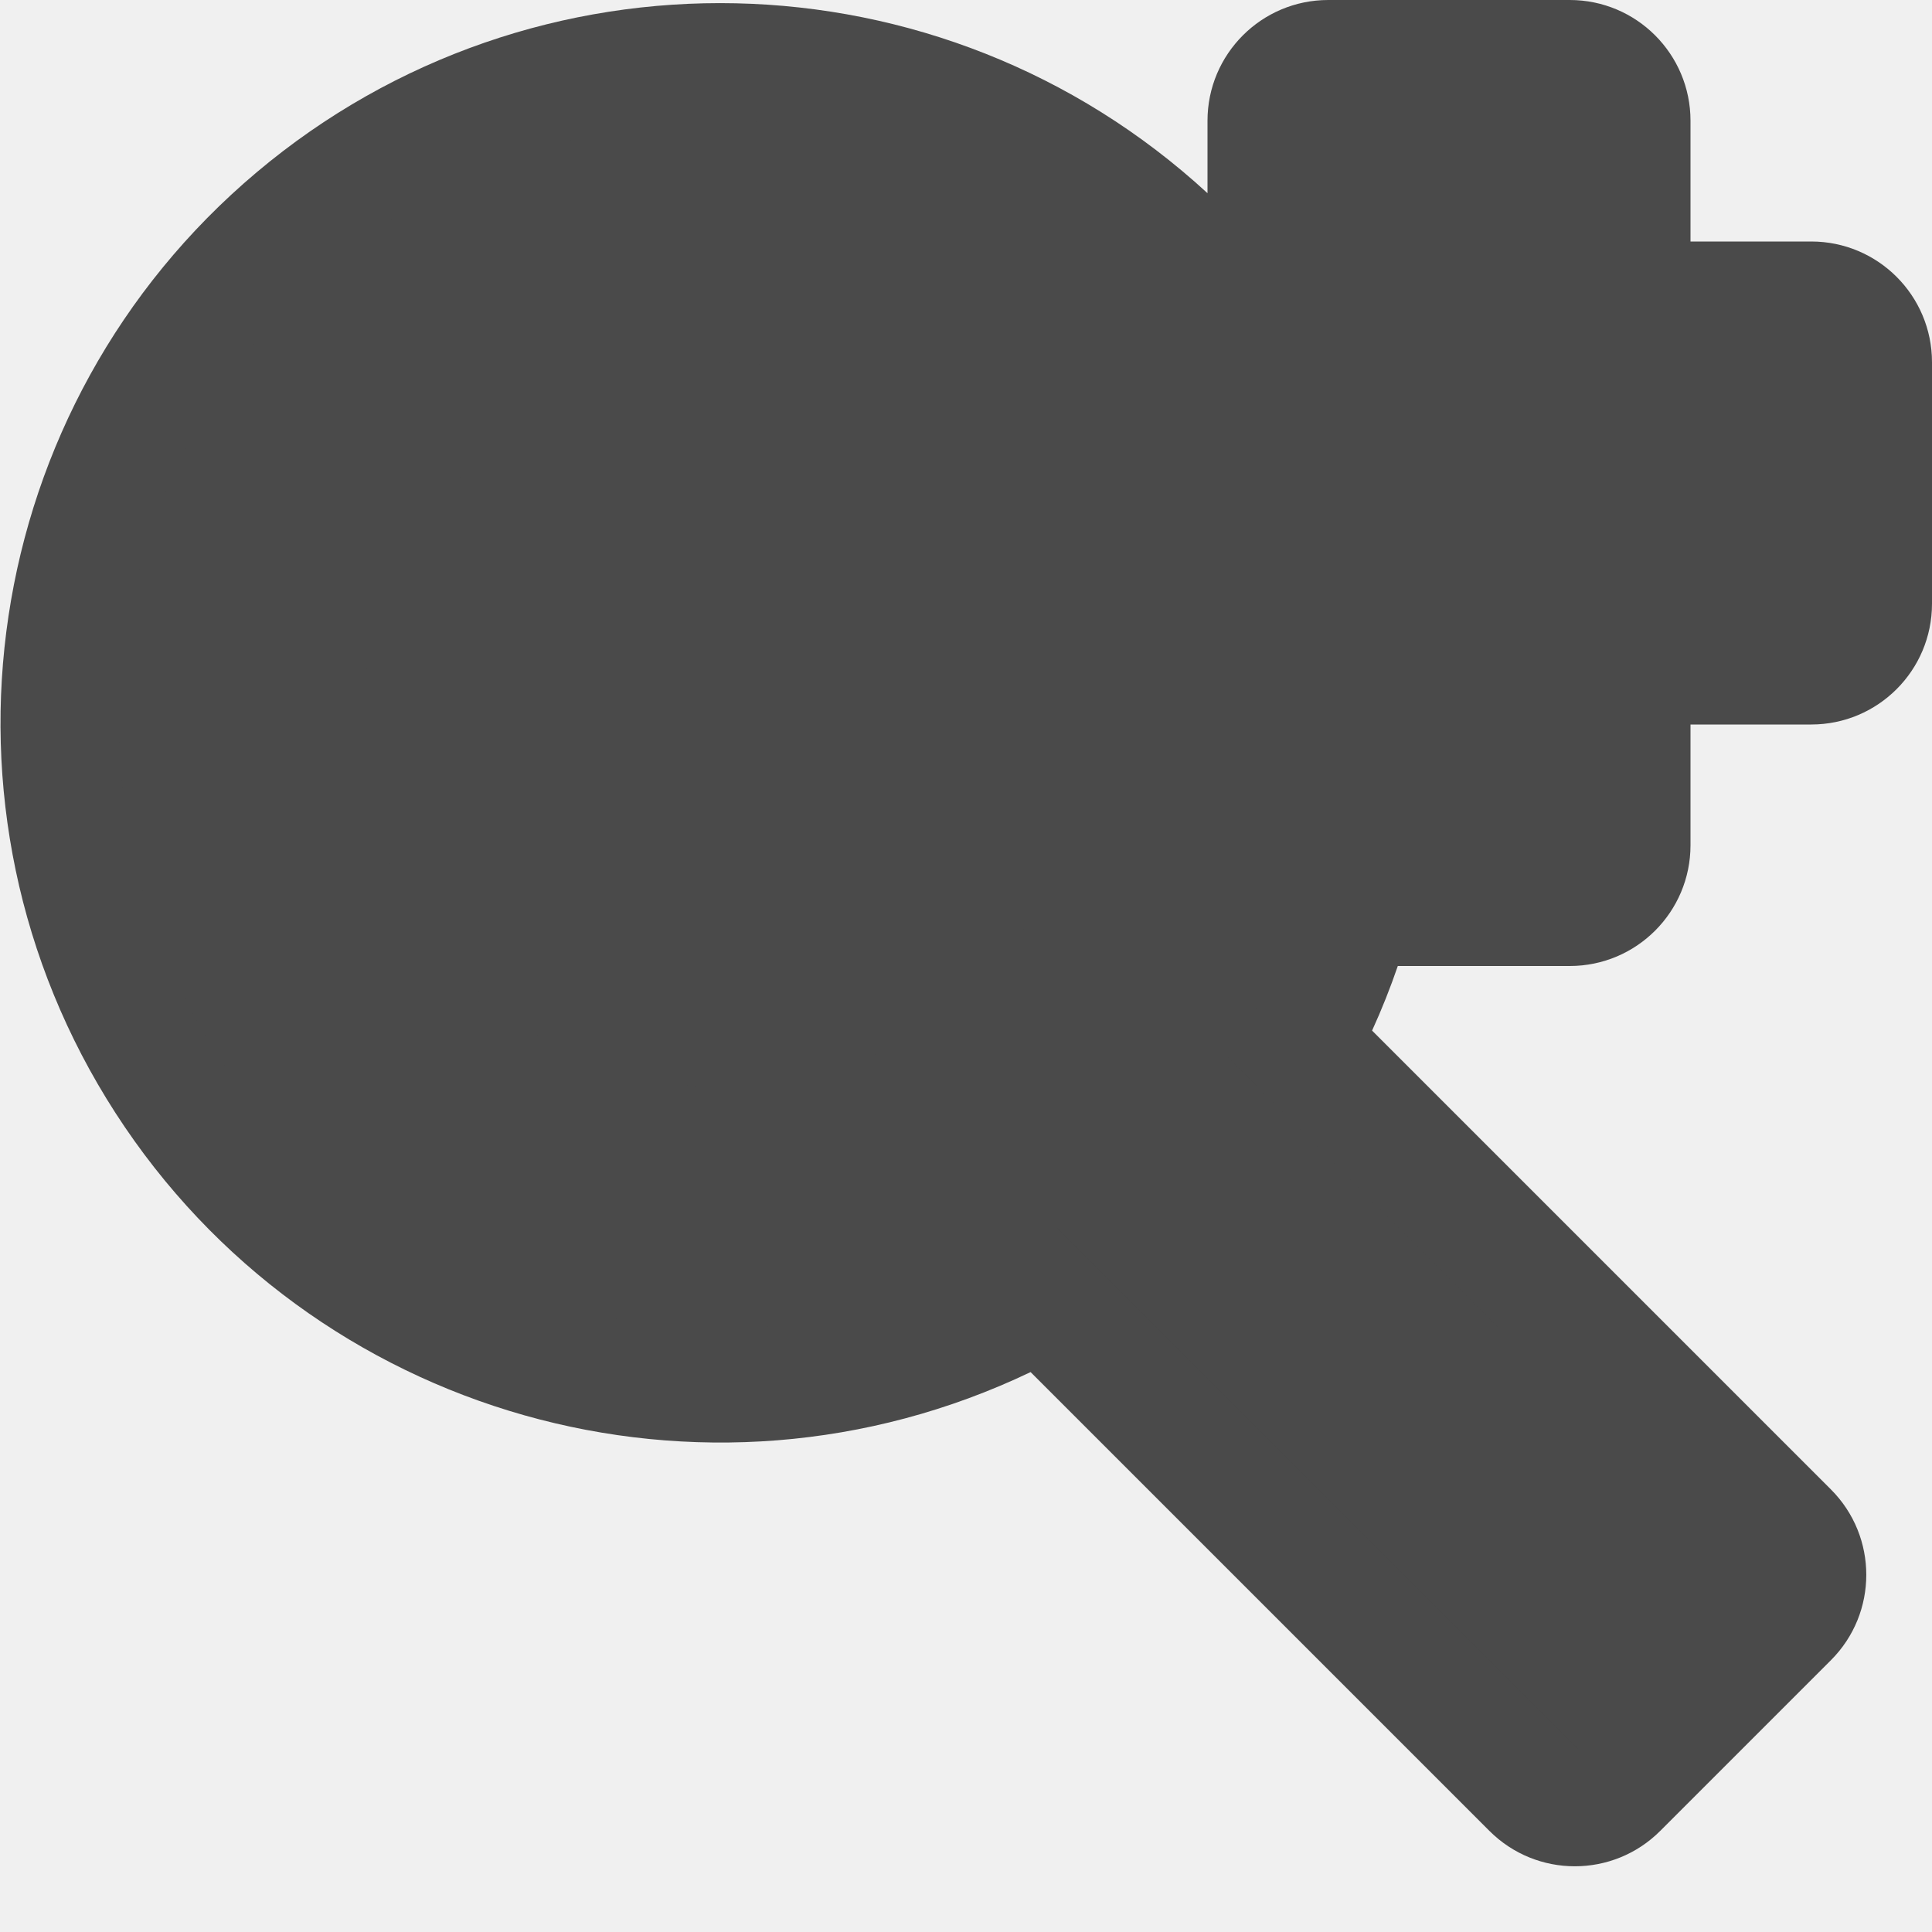
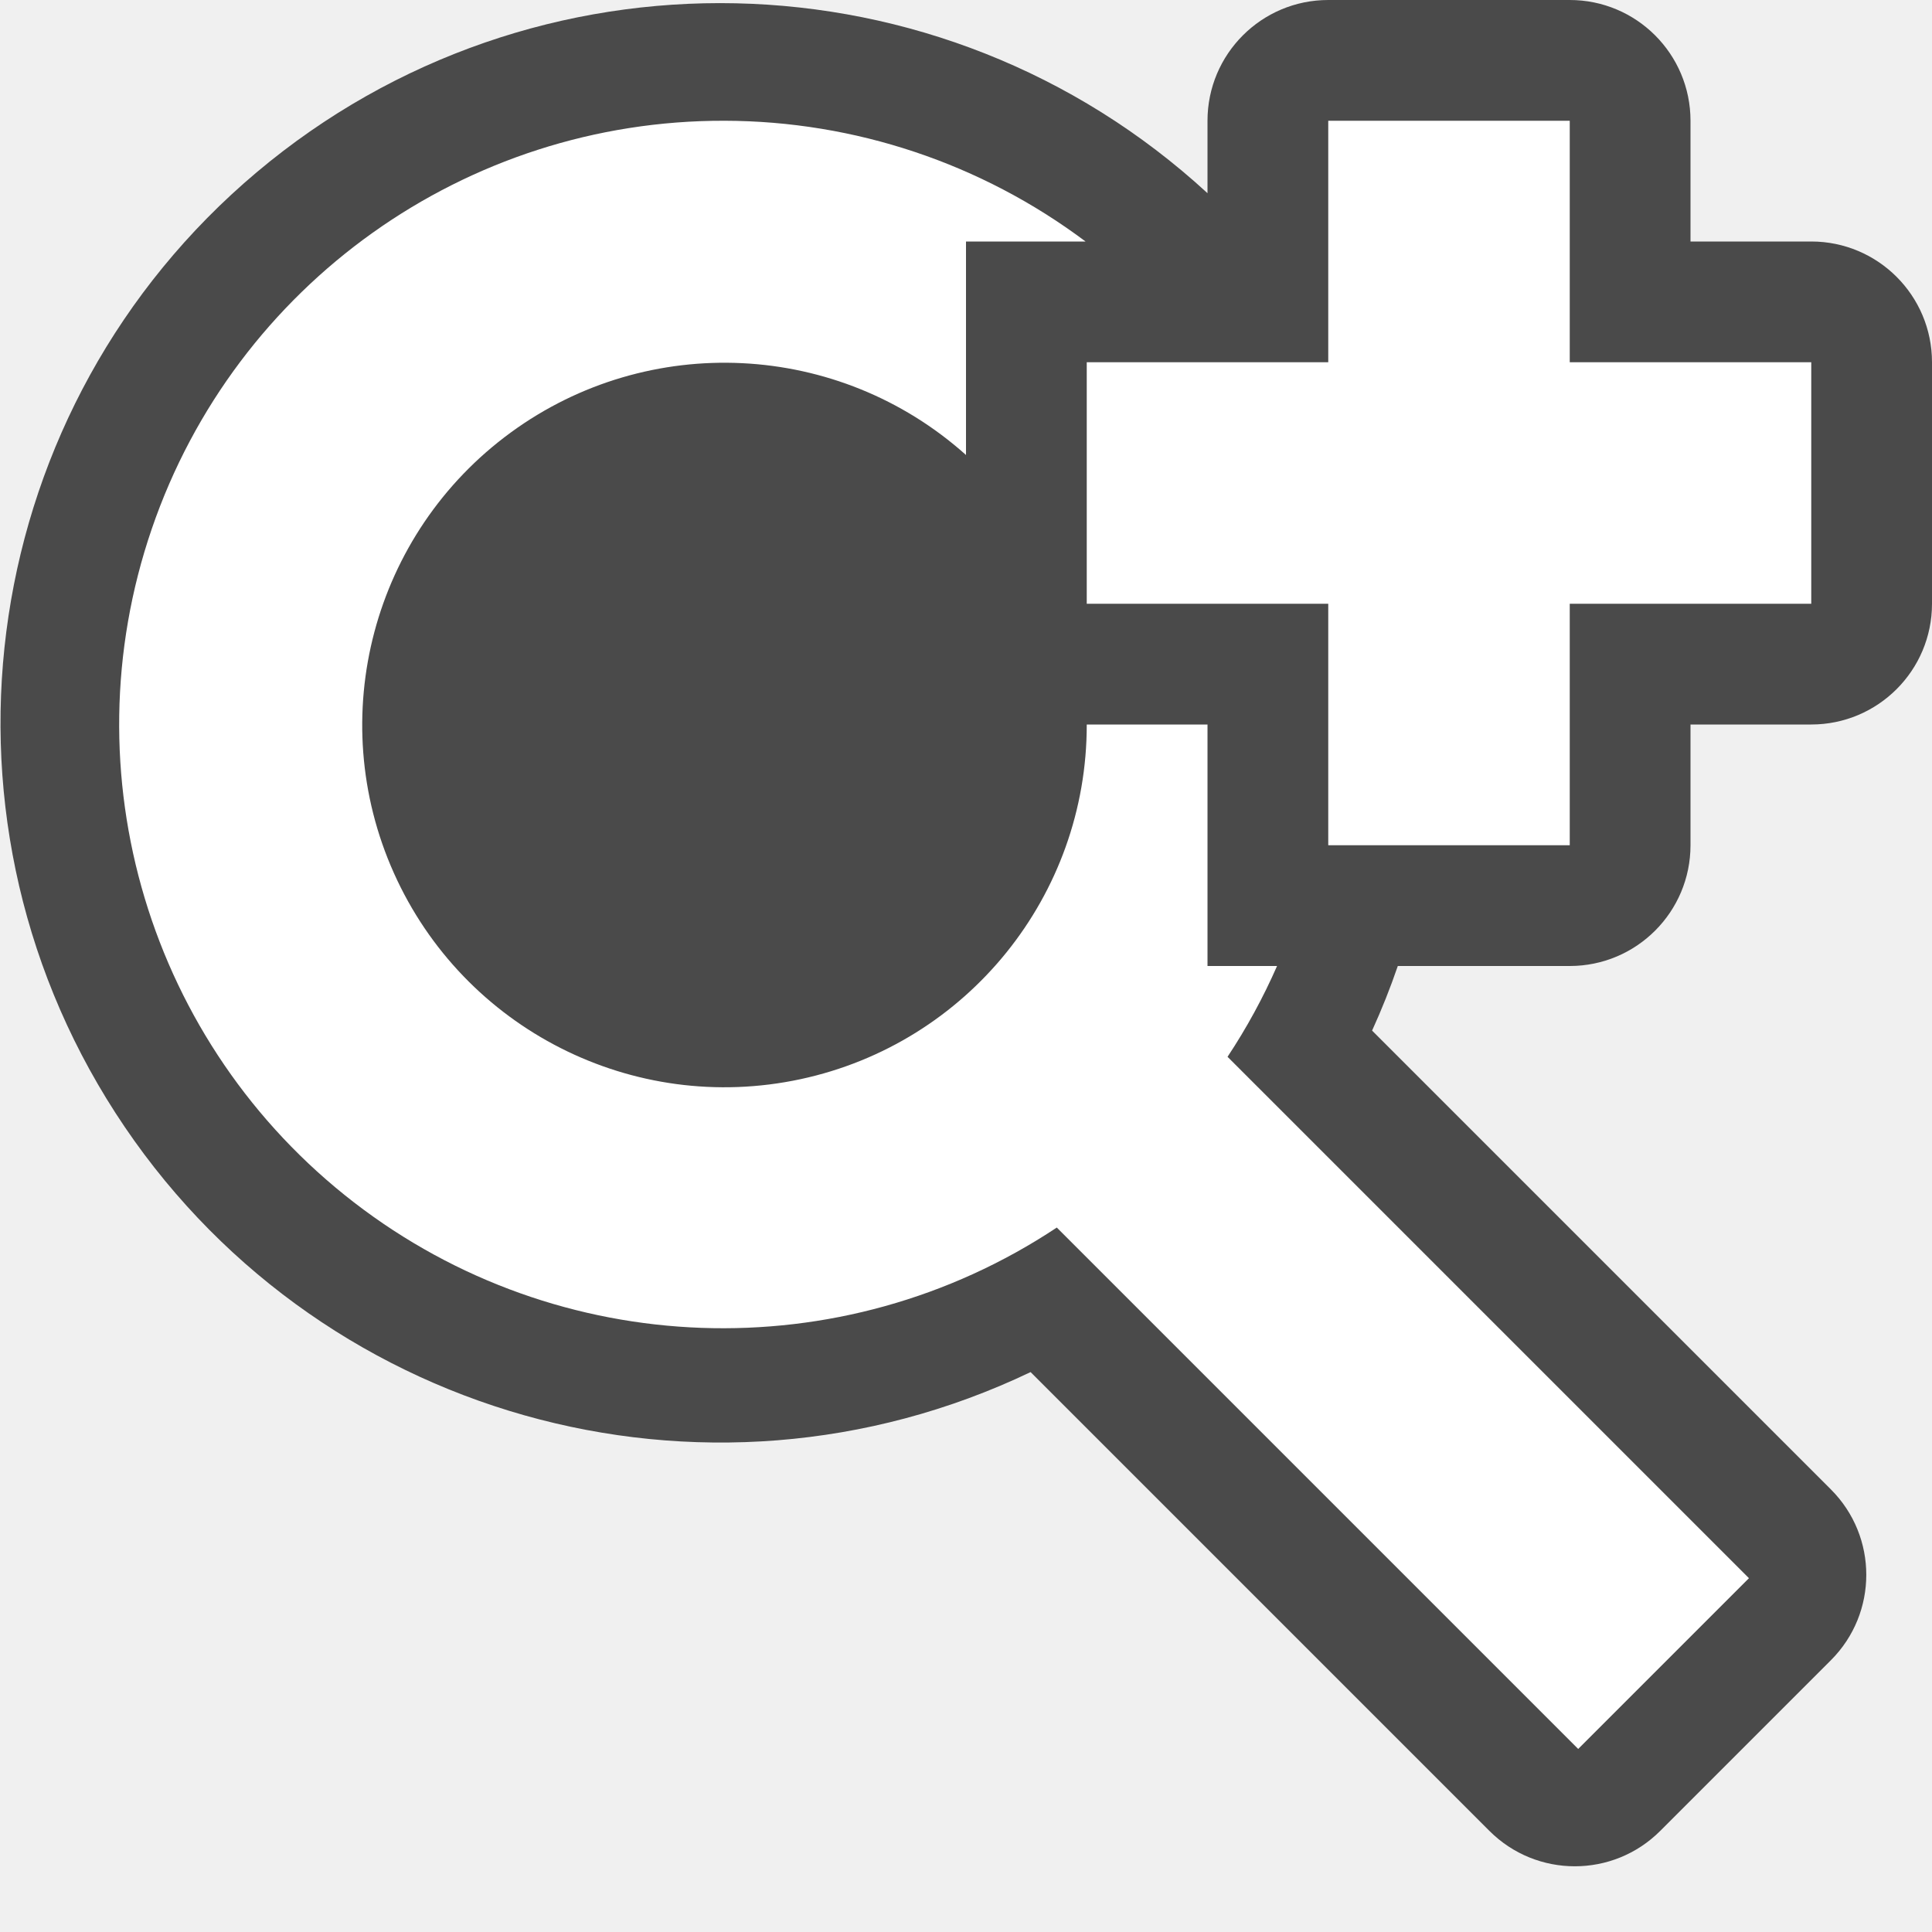
<svg xmlns="http://www.w3.org/2000/svg" width="16" height="16">
  <path fill="#4a4a4a" d="M10 1.6a5.96 5.96 0 1 0-1.465 9.763l3.8 3.8a1 1 0 0 0 1.414 0l1.414-1.414a1 1 0 0 0 0-1.414l-3.8-3.8A5.85 5.85 0 0 0 11.576 8H13a1 1 0 0 0 1-1V6h1a1 1 0 0 0 1-1V3a1 1 0 0 0-1-1h-1V1a1 1 0 0 0-1-1h-2a1 1 0 0 0-1 1z" />
-   <path fill="#4a4a4a" d="M6 1a5 5 0 1 0 2.752 9.166l4.318 4.318 1.414-1.414-4.318-4.318a5 5 0 0 0 .41-.752H10V6H9a3 3 0 1 1-1-2.232V2h.99A5 5 0 0 0 6 1zm5 0v2H9v2h2v2h2V5h2V3h-2V1z" />
+   <path fill="#fff" d="M6 1a5 5 0 1 0 2.752 9.166l4.318 4.318 1.414-1.414-4.318-4.318a5 5 0 0 0 .41-.752H10V6H9a3 3 0 1 1-1-2.232V2h.99A5 5 0 0 0 6 1zm5 0v2H9v2h2v2h2V5h2V3h-2V1z" />
</svg>
